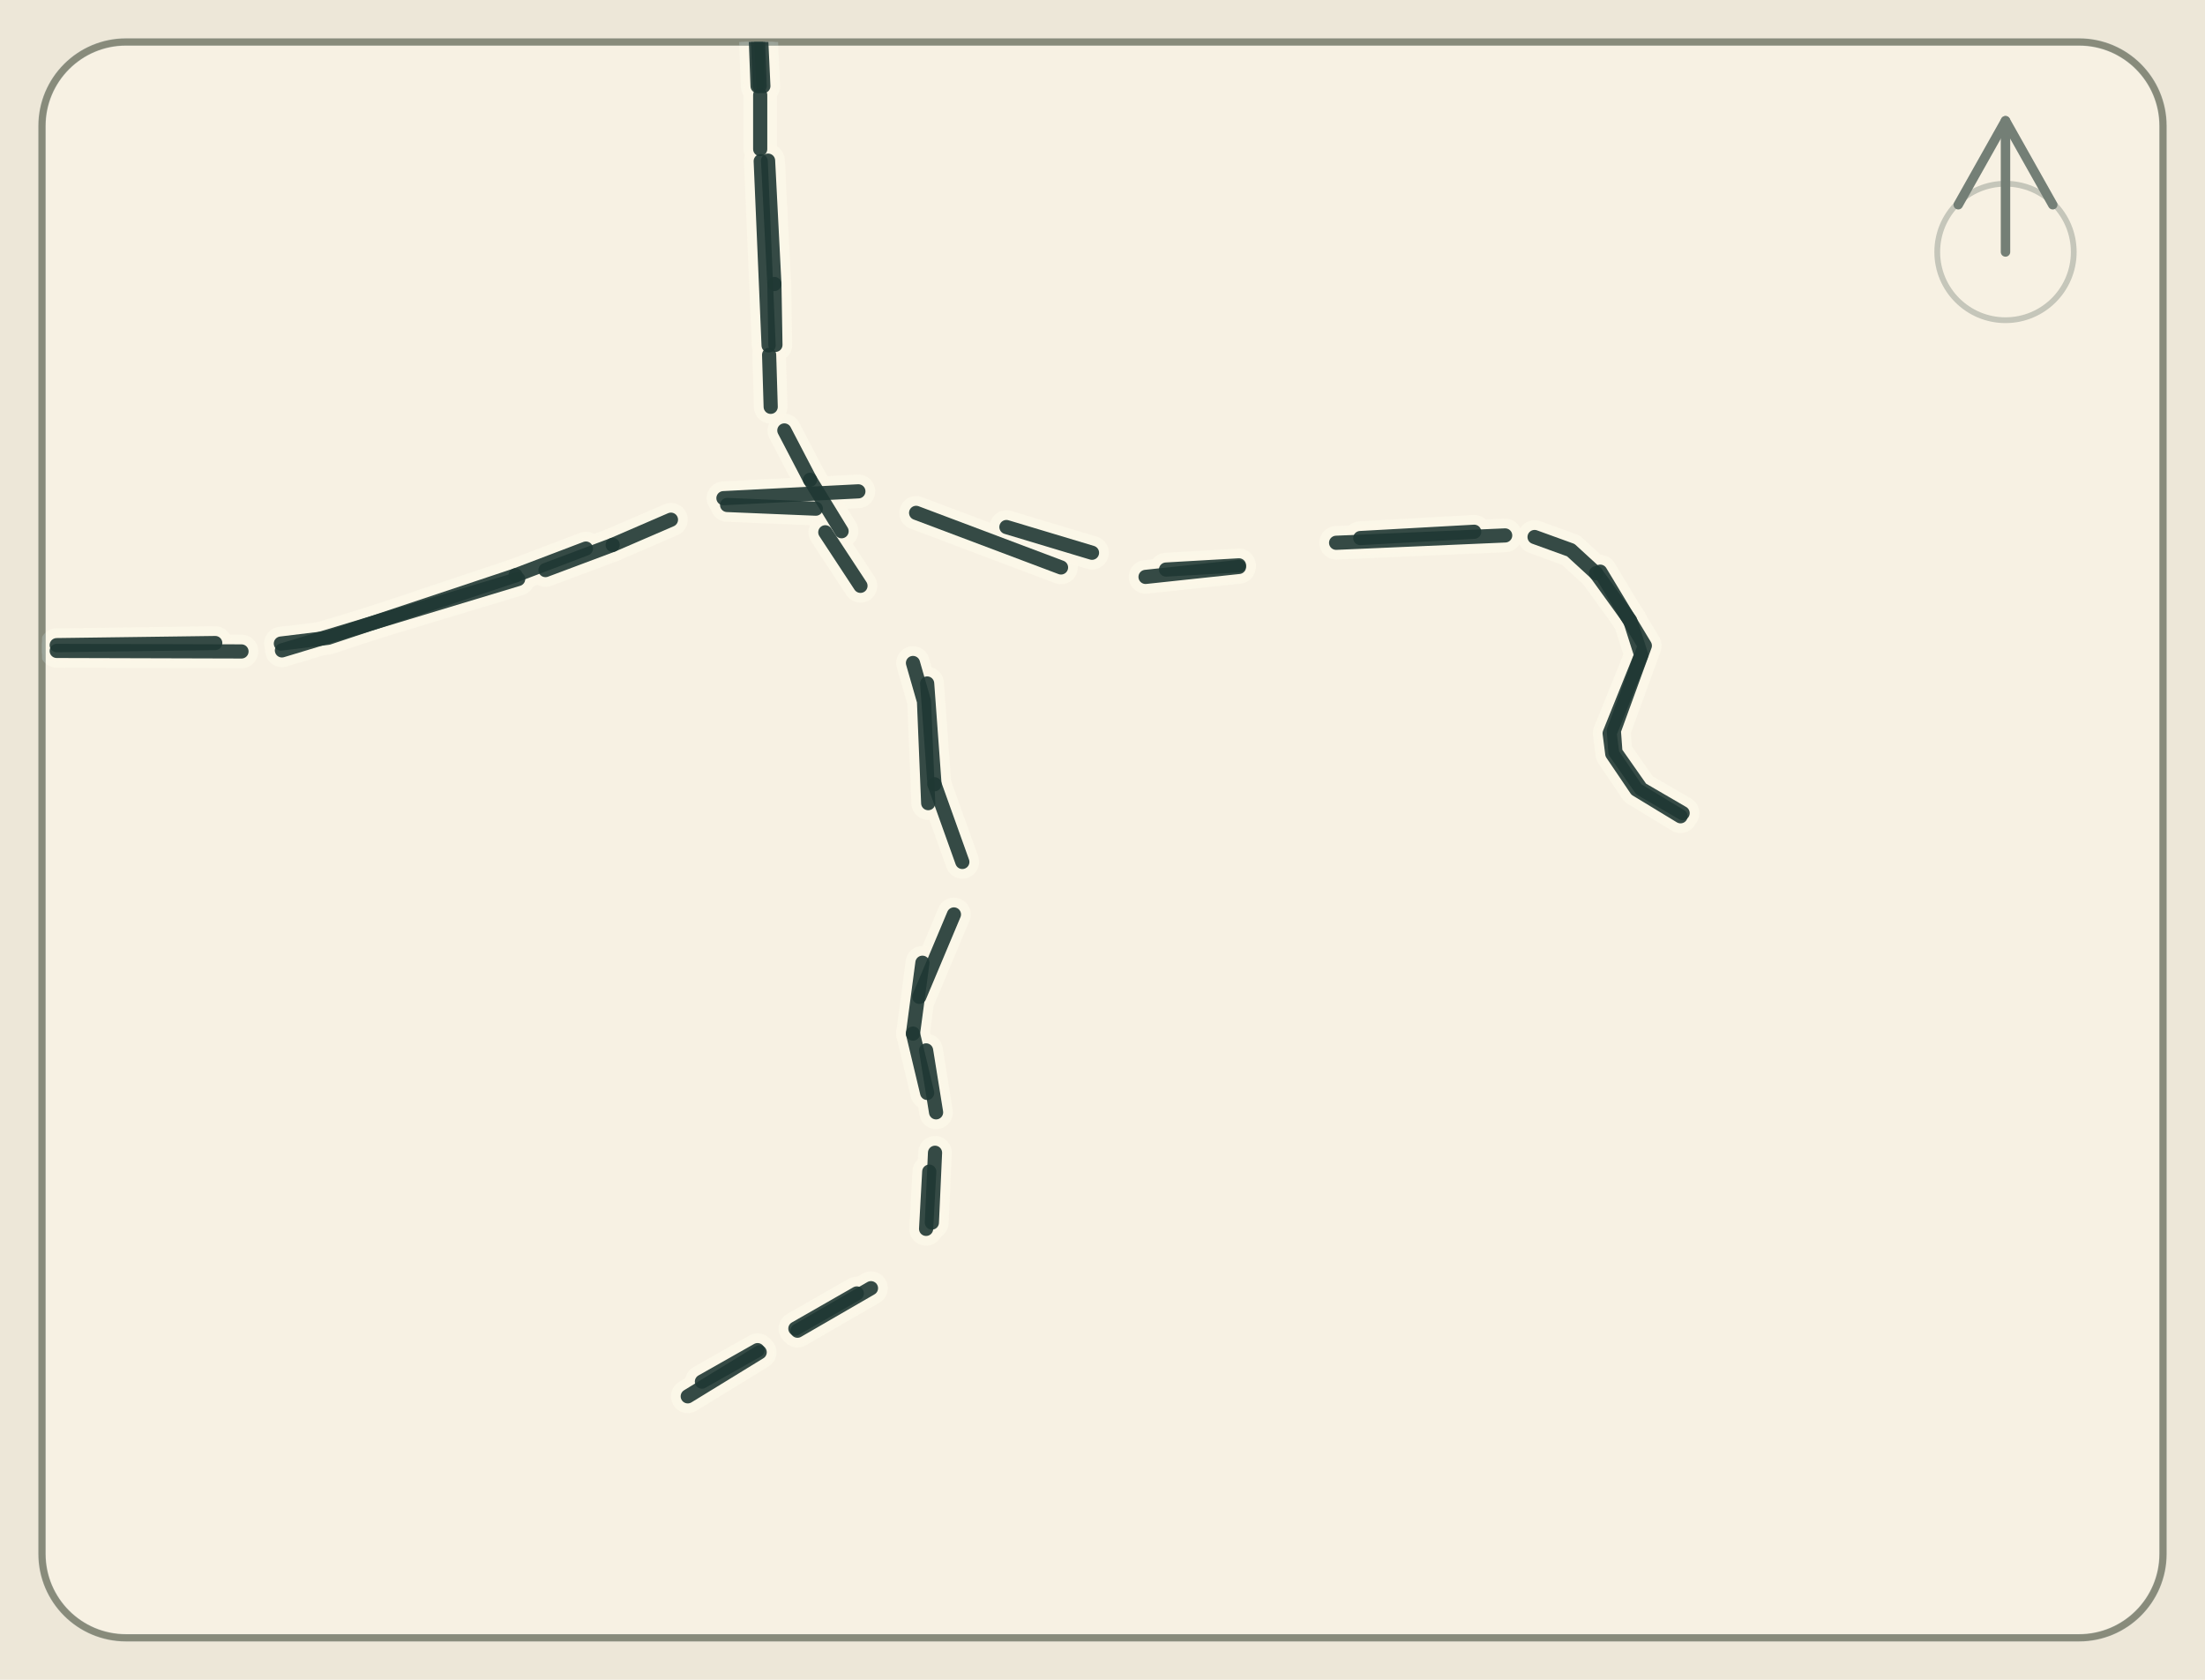
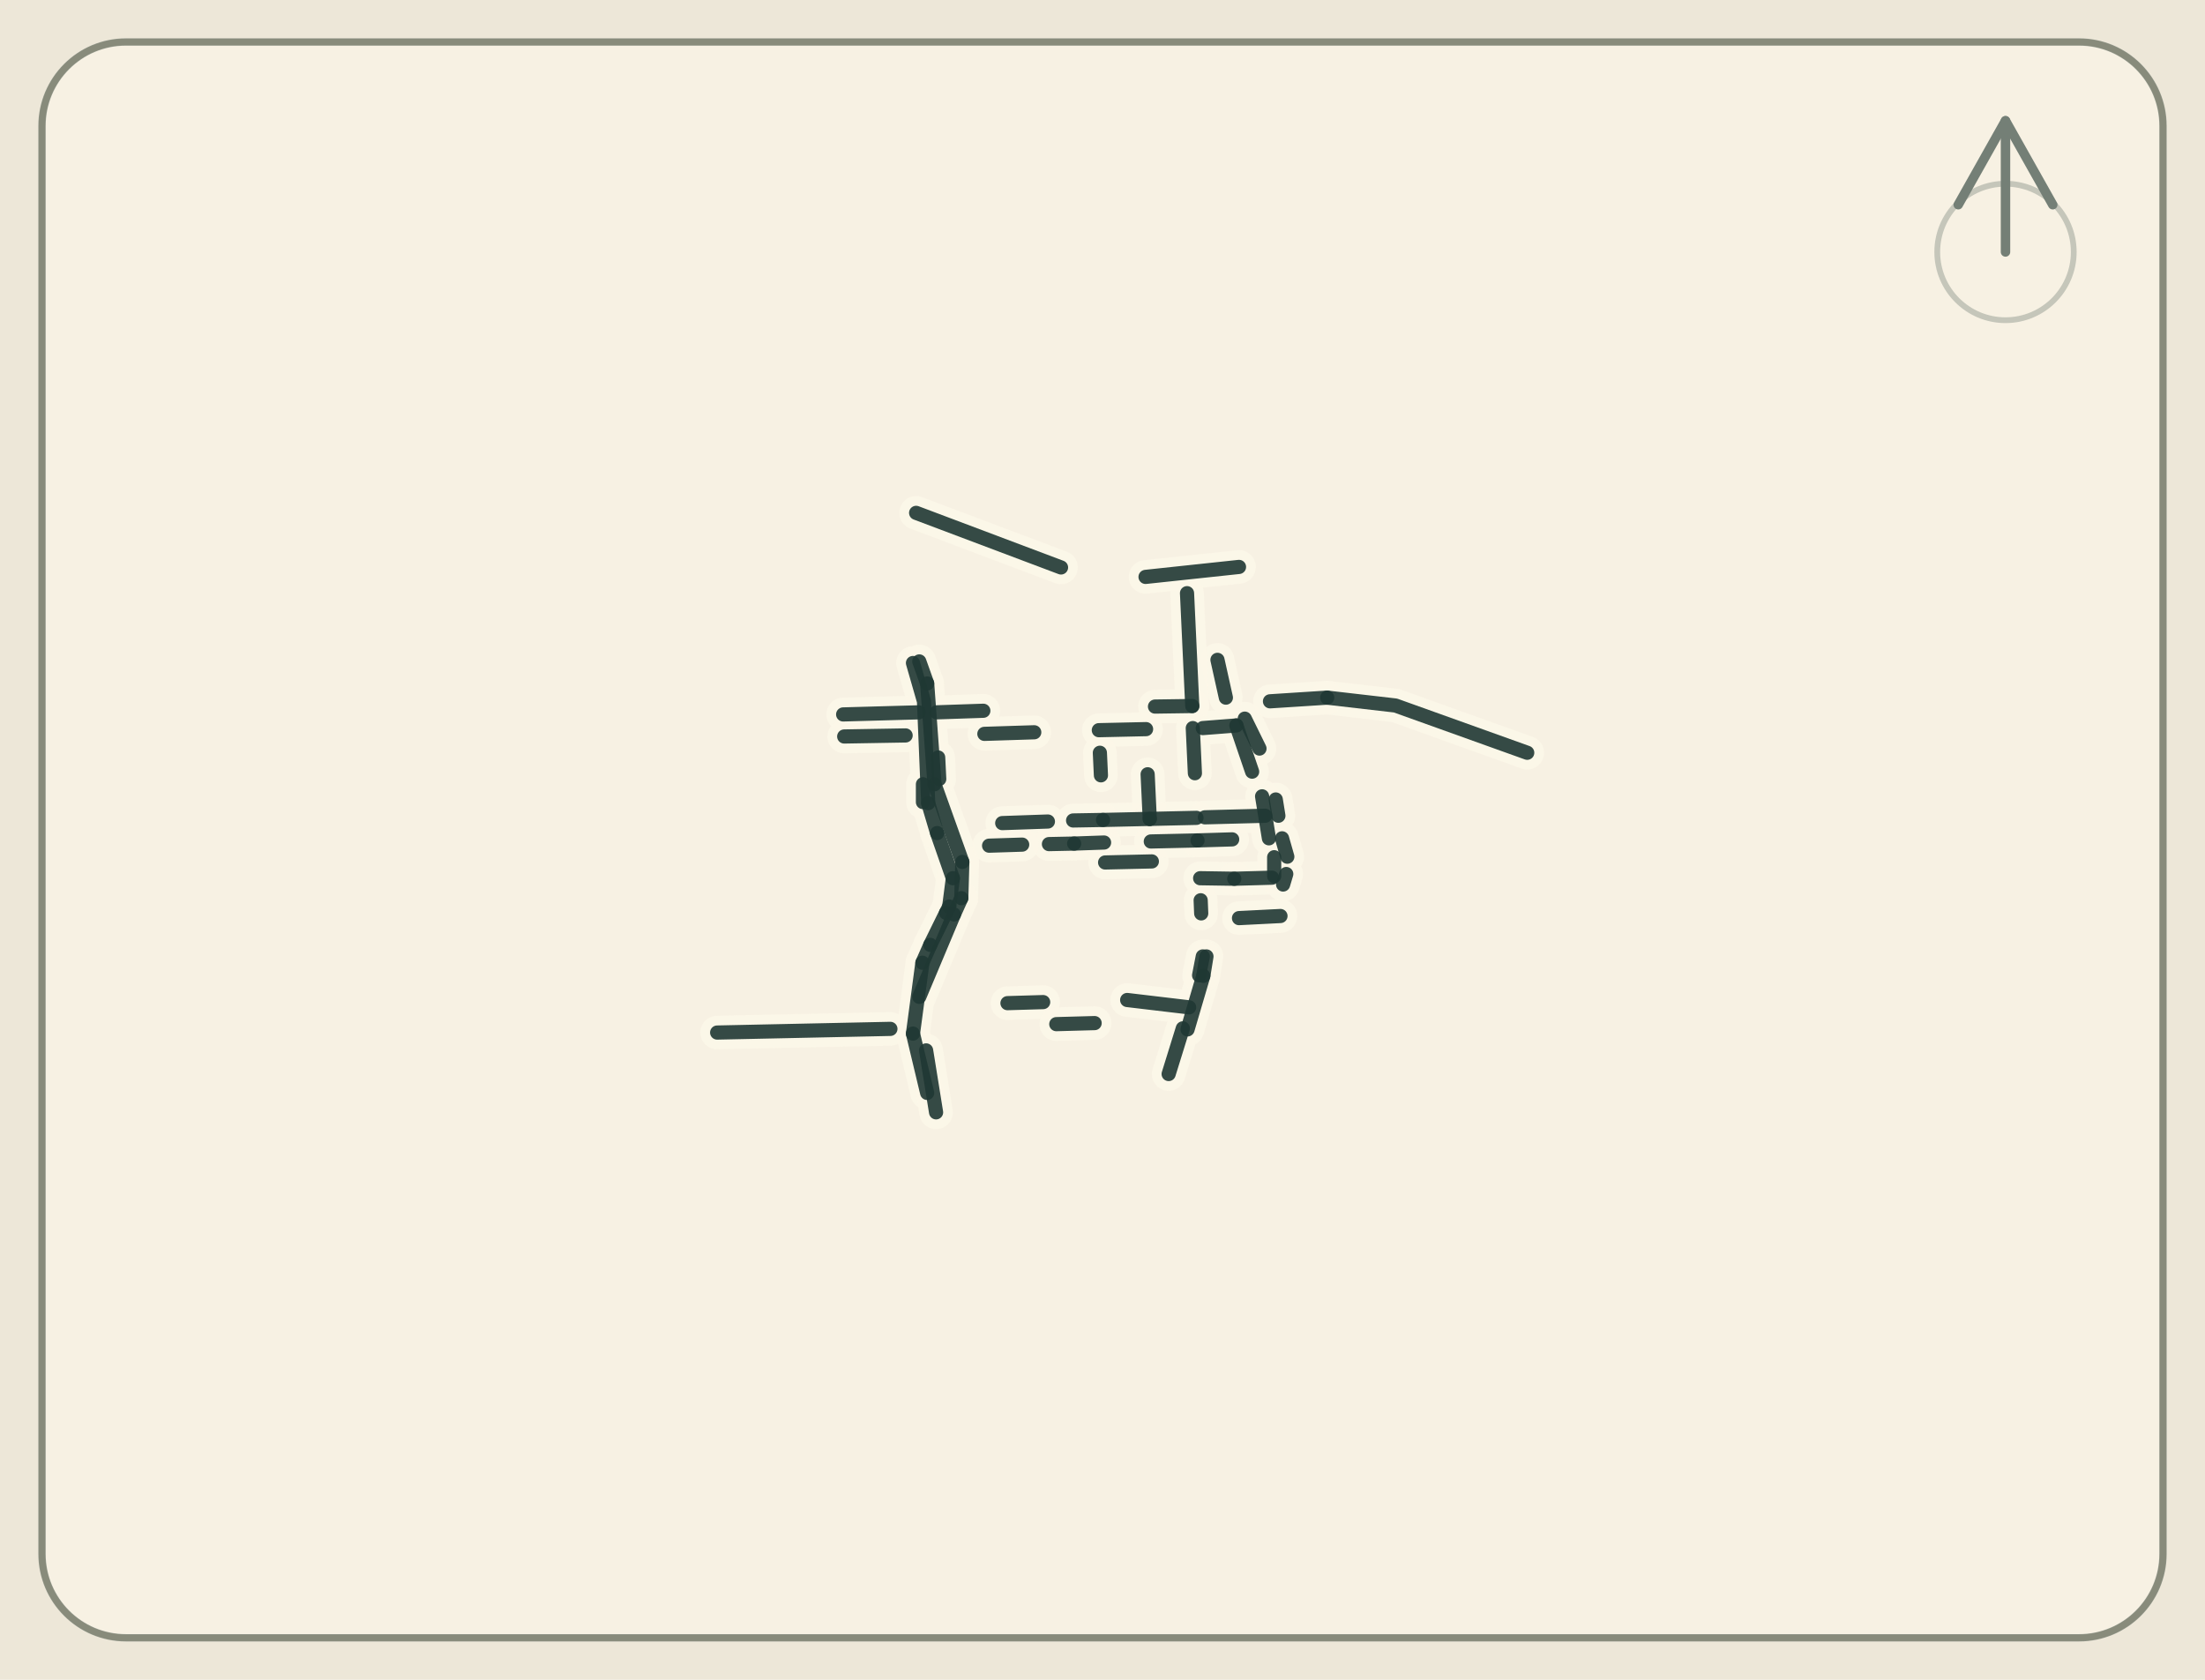
<svg xmlns="http://www.w3.org/2000/svg" viewBox="0 0 420 320" role="img" aria-label="Unlabeled north-up street-grid crop" data-orientation="north-up">
  <defs>
    <clipPath id="mapCrop">
      <rect x="8" y="8" width="404" height="304" rx="16" />
    </clipPath>
  </defs>
  <rect width="420" height="320" fill="#ede7d8" />
  <rect x="8" y="8" width="404" height="304" rx="16" fill="#f7f1e3" stroke="#d8cbb2" stroke-width="1.25" />
  <g clip-path="url(#mapCrop)">
    <g data-layer="major-road-casing">
-       <path d="M304 109.2 L310.5 118.2 L312.6 124.8 L306.6 139.7 L307.1 143.6 L311.7 150.4 L320.1 155.5" fill="none" stroke="#fcf7e8" stroke-width="6.4" opacity="0.92" stroke-linecap="round" stroke-linejoin="round" />
-       <path d="M320.5 154.9 L312.6 150.3 L307.7 143.3 L307.4 139.2 L313.3 123 L304.8 108.9" fill="none" stroke="#fcf7e8" stroke-width="6.4" opacity="0.92" stroke-linecap="round" stroke-linejoin="round" />
-       <path d="M53.7 123.9 L98.7 110.3" fill="none" stroke="#fcf7e8" stroke-width="6.4" opacity="0.92" stroke-linecap="round" stroke-linejoin="round" />
-       <path d="M98.2 109.6 L62.5 121.5 L53.5 122.6" fill="none" stroke="#fcf7e8" stroke-width="6.4" opacity="0.92" stroke-linecap="round" stroke-linejoin="round" />
-       <path d="M144.9 30.7 L146.4 65.8" fill="none" stroke="#fcf7e8" stroke-width="6.4" opacity="0.92" stroke-linecap="round" stroke-linejoin="round" />
+       <path d="M183.3 164.2 L178 149.4" fill="none" stroke="#fcf7e8" stroke-width="6.4" opacity="0.92" stroke-linecap="round" stroke-linejoin="round" />
      <path d="M173.9 126.3 L176 133.6 L176.8 153" fill="none" stroke="#fcf7e8" stroke-width="6.4" opacity="0.92" stroke-linecap="round" stroke-linejoin="round" />
-       <path d="M10.8 124 L46 124.1" fill="none" stroke="#fcf7e8" stroke-width="6.4" opacity="0.92" stroke-linecap="round" stroke-linejoin="round" />
-       <path d="M254.5 103.4 L286.7 102" fill="none" stroke="#fcf7e8" stroke-width="6.4" opacity="0.92" stroke-linecap="round" stroke-linejoin="round" />
-       <path d="M147.5 54.1 L146.3 30.6" fill="none" stroke="#fcf7e8" stroke-width="6.4" opacity="0.92" stroke-linecap="round" stroke-linejoin="round" />
+       <path d="M178 149.4 L176.6 130.2" fill="none" stroke="#fcf7e8" stroke-width="6.4" opacity="0.92" stroke-linecap="round" stroke-linejoin="round" />
+       <path d="M178.5 158.7 L181.5 167.3" fill="none" stroke="#fcf7e8" stroke-width="6.4" opacity="0.92" stroke-linecap="round" stroke-linejoin="round" />
+       <path d="M175.1 189.9 L181.7 174.2" fill="none" stroke="#fcf7e8" stroke-width="6.4" opacity="0.92" stroke-linecap="round" stroke-linejoin="round" />
+       <path d="M183.1 171.1 L183.3 164.2" fill="none" stroke="#fcf7e8" stroke-width="6.4" opacity="0.92" stroke-linecap="round" stroke-linejoin="round" />
+       <path d="M181.5 167.3 L180.8 172.7" fill="none" stroke="#fcf7e8" stroke-width="6.4" opacity="0.92" stroke-linecap="round" stroke-linejoin="round" />
+       <path d="M176.8 153 L178.5 158.7" fill="none" stroke="#fcf7e8" stroke-width="6.4" opacity="0.92" stroke-linecap="round" stroke-linejoin="round" />
+       <path d="M180.2 173.9 L177.2 180" fill="none" stroke="#fcf7e8" stroke-width="6.4" opacity="0.92" stroke-linecap="round" stroke-linejoin="round" />
+       <path d="M175.7 183.4 L173.9 196.9" fill="none" stroke="#fcf7e8" stroke-width="6.4" opacity="0.92" stroke-linecap="round" stroke-linejoin="round" />
+       <path d="M181.7 174.2 L183.1 171.1" fill="none" stroke="#fcf7e8" stroke-width="6.4" opacity="0.92" stroke-linecap="round" stroke-linejoin="round" />
+       <path d="M180.8 172.7 L180.2 173.9" fill="none" stroke="#fcf7e8" stroke-width="6.4" opacity="0.92" stroke-linecap="round" stroke-linejoin="round" />
+       <path d="M177.2 180 L175.7 183.4" fill="none" stroke="#fcf7e8" stroke-width="6.4" opacity="0.92" stroke-linecap="round" stroke-linejoin="round" />
      <path d="M174.5 97.7 L202.1 108.1" fill="none" stroke="#fcf7e8" stroke-width="6.4" opacity="0.92" stroke-linecap="round" stroke-linejoin="round" />
-       <path d="M41 122.5 L10.8 122.9" fill="none" stroke="#fcf7e8" stroke-width="6.4" opacity="0.92" stroke-linecap="round" stroke-linejoin="round" />
-       <path d="M163.5 93.6 L137.8 94.9" fill="none" stroke="#fcf7e8" stroke-width="6.4" opacity="0.92" stroke-linecap="round" stroke-linejoin="round" />
-       <path d="M178 149.4 L176.6 130.2" fill="none" stroke="#fcf7e8" stroke-width="6.4" opacity="0.92" stroke-linecap="round" stroke-linejoin="round" />
-       <path d="M175.1 189.9 L181.7 174.2" fill="none" stroke="#fcf7e8" stroke-width="6.4" opacity="0.92" stroke-linecap="round" stroke-linejoin="round" />
-       <path d="M280.8 101.3 L259.1 102.5" fill="none" stroke="#fcf7e8" stroke-width="6.4" opacity="0.92" stroke-linecap="round" stroke-linejoin="round" />
-       <path d="M183.3 164.2 L178 149.4" fill="none" stroke="#fcf7e8" stroke-width="6.4" opacity="0.92" stroke-linecap="round" stroke-linejoin="round" />
-       <path d="M175.7 183.4 L173.9 196.9" fill="none" stroke="#fcf7e8" stroke-width="6.4" opacity="0.92" stroke-linecap="round" stroke-linejoin="round" />
+       <path d="M209.3 139.1 L218.3 138.9" fill="none" stroke="#fcf7e8" stroke-width="6.4" opacity="0.92" stroke-linecap="round" stroke-linejoin="round" />
+       <path d="M235.1 167.4 L228.6 167.3" fill="none" stroke="#fcf7e8" stroke-width="6.4" opacity="0.92" stroke-linecap="round" stroke-linejoin="round" />
+       <path d="M240.4 151.7 L241.7 159.7" fill="none" stroke="#fcf7e8" stroke-width="6.4" opacity="0.92" stroke-linecap="round" stroke-linejoin="round" />
+       <path d="M219 156 L210.1 156.2" fill="none" stroke="#fcf7e8" stroke-width="6.4" opacity="0.92" stroke-linecap="round" stroke-linejoin="round" />
+       <path d="M235.5 138.2 L238.5 147" fill="none" stroke="#fcf7e8" stroke-width="6.4" opacity="0.92" stroke-linecap="round" stroke-linejoin="round" />
      <path d="M218.2 109.9 L236 108" fill="none" stroke="#fcf7e8" stroke-width="6.4" opacity="0.92" stroke-linecap="round" stroke-linejoin="round" />
-       <path d="M151.9 253.5 L165.9 245.4" fill="none" stroke="#fcf7e8" stroke-width="6.4" opacity="0.92" stroke-linecap="round" stroke-linejoin="round" />
-       <path d="M177.5 232.9 L178.1 219.6" fill="none" stroke="#fcf7e8" stroke-width="6.4" opacity="0.92" stroke-linecap="round" stroke-linejoin="round" />
-       <path d="M131 266 L144.7 257.6" fill="none" stroke="#fcf7e8" stroke-width="6.4" opacity="0.92" stroke-linecap="round" stroke-linejoin="round" />
-       <path d="M208 105.3 L191.7 100.4" fill="none" stroke="#fcf7e8" stroke-width="6.4" opacity="0.92" stroke-linecap="round" stroke-linejoin="round" />
-       <path d="M138.5 96.2 L155.4 96.9" fill="none" stroke="#fcf7e8" stroke-width="6.4" opacity="0.92" stroke-linecap="round" stroke-linejoin="round" />
+       <path d="M210.5 164.3 L219.4 164.1" fill="none" stroke="#fcf7e8" stroke-width="6.4" opacity="0.92" stroke-linecap="round" stroke-linejoin="round" />
+       <path d="M173.9 196.9 L176.6 208.2" fill="none" stroke="#fcf7e8" stroke-width="6.4" opacity="0.92" stroke-linecap="round" stroke-linejoin="round" />
+       <path d="M187.5 139.8 L197 139.5" fill="none" stroke="#fcf7e8" stroke-width="6.4" opacity="0.92" stroke-linecap="round" stroke-linejoin="round" />
+       <path d="M210.3 160.5 L204.6 160.7" fill="none" stroke="#fcf7e8" stroke-width="6.4" opacity="0.92" stroke-linecap="round" stroke-linejoin="round" />
+       <path d="M219 156 L218.6 147.5" fill="none" stroke="#fcf7e8" stroke-width="6.4" opacity="0.92" stroke-linecap="round" stroke-linejoin="round" />
+       <path d="M242.3 167.2 L235.1 167.4" fill="none" stroke="#fcf7e8" stroke-width="6.4" opacity="0.92" stroke-linecap="round" stroke-linejoin="round" />
      <path d="M178.3 211.9 L176.4 200.1" fill="none" stroke="#fcf7e8" stroke-width="6.4" opacity="0.92" stroke-linecap="round" stroke-linejoin="round" />
-       <path d="M147.7 65.7 L147.5 54.1" fill="none" stroke="#fcf7e8" stroke-width="6.4" opacity="0.92" stroke-linecap="round" stroke-linejoin="round" />
-       <path d="M173.9 196.9 L176.6 208.2" fill="none" stroke="#fcf7e8" stroke-width="6.4" opacity="0.92" stroke-linecap="round" stroke-linejoin="round" />
-       <path d="M292.3 102.3 L299.2 104.8 L304 109.2" fill="none" stroke="#fcf7e8" stroke-width="6.4" opacity="0.92" stroke-linecap="round" stroke-linejoin="round" />
-       <path d="M157.2 101.4 L163.9 111.6" fill="none" stroke="#fcf7e8" stroke-width="6.4" opacity="0.92" stroke-linecap="round" stroke-linejoin="round" />
-       <path d="M111.6 104.5 L98.2 109.6" fill="none" stroke="#fcf7e8" stroke-width="6.4" opacity="0.92" stroke-linecap="round" stroke-linejoin="round" />
-       <path d="M163.2 246.4 L151.5 253.1" fill="none" stroke="#fcf7e8" stroke-width="6.4" opacity="0.92" stroke-linecap="round" stroke-linejoin="round" />
-       <path d="M177 223.2 L176.4 234.1" fill="none" stroke="#fcf7e8" stroke-width="6.4" opacity="0.92" stroke-linecap="round" stroke-linejoin="round" />
-       <path d="M160.3 101.2 L154.3 91.4" fill="none" stroke="#fcf7e8" stroke-width="6.4" opacity="0.92" stroke-linecap="round" stroke-linejoin="round" />
-       <path d="M103.9 108.6 L116.7 103.8" fill="none" stroke="#fcf7e8" stroke-width="6.4" opacity="0.92" stroke-linecap="round" stroke-linejoin="round" />
-       <path d="M143.9 5.7 L144.3 16.4" fill="none" stroke="#fcf7e8" stroke-width="6.4" opacity="0.92" stroke-linecap="round" stroke-linejoin="round" />
-       <path d="M145.4 16.4 L144.9 5.7" fill="none" stroke="#fcf7e8" stroke-width="6.4" opacity="0.92" stroke-linecap="round" stroke-linejoin="round" />
-       <path d="M144.3 5.7 L144.7 16.4" fill="none" stroke="#fcf7e8" stroke-width="6.4" opacity="0.92" stroke-linecap="round" stroke-linejoin="round" />
-       <path d="M236 107.7 L222.1 108.5" fill="none" stroke="#fcf7e8" stroke-width="6.4" opacity="0.92" stroke-linecap="round" stroke-linejoin="round" />
-       <path d="M144.8 18.1 L144.8 28.4" fill="none" stroke="#fcf7e8" stroke-width="6.4" opacity="0.92" stroke-linecap="round" stroke-linejoin="round" />
-       <path d="M154.3 91.4 L149.4 82" fill="none" stroke="#fcf7e8" stroke-width="6.4" opacity="0.92" stroke-linecap="round" stroke-linejoin="round" />
-       <path d="M144.3 257.2 L133.7 263.2" fill="none" stroke="#fcf7e8" stroke-width="6.4" opacity="0.92" stroke-linecap="round" stroke-linejoin="round" />
-       <path d="M146.5 67.6 L146.8 77.5" fill="none" stroke="#fcf7e8" stroke-width="6.4" opacity="0.92" stroke-linecap="round" stroke-linejoin="round" />
-       <path d="M116.7 103.8 L127.8 99" fill="none" stroke="#fcf7e8" stroke-width="6.4" opacity="0.92" stroke-linecap="round" stroke-linejoin="round" />
+       <path d="M176.6 130.2 L175.1 126" fill="none" stroke="#fcf7e8" stroke-width="6.4" opacity="0.92" stroke-linecap="round" stroke-linejoin="round" />
+       <path d="M210.1 156.2 L204.4 156.3" fill="none" stroke="#fcf7e8" stroke-width="6.4" opacity="0.92" stroke-linecap="round" stroke-linejoin="round" />
+       <path d="M228.1 160.1 L219.2 160.3" fill="none" stroke="#fcf7e8" stroke-width="6.4" opacity="0.92" stroke-linecap="round" stroke-linejoin="round" />
+       <path d="M290.9 143.4 L265.8 134.4 L252.8 132.9" fill="none" stroke="#fcf7e8" stroke-width="6.4" opacity="0.92" stroke-linecap="round" stroke-linejoin="round" />
+       <path d="M227.9 155.8 L219 156" fill="none" stroke="#fcf7e8" stroke-width="6.4" opacity="0.92" stroke-linecap="round" stroke-linejoin="round" />
+       <path d="M226.2 196.1 L229.2 185.9" fill="none" stroke="#fcf7e8" stroke-width="6.4" opacity="0.92" stroke-linecap="round" stroke-linejoin="round" />
+       <path d="M236 174.9 L243.9 174.5" fill="none" stroke="#fcf7e8" stroke-width="6.4" opacity="0.92" stroke-linecap="round" stroke-linejoin="round" />
+       <path d="M226.5 191.9 L214.7 190.5" fill="none" stroke="#fcf7e8" stroke-width="6.4" opacity="0.92" stroke-linecap="round" stroke-linejoin="round" />
+       <path d="M228.7 171.5 L228.8 174" fill="none" stroke="#fcf7e8" stroke-width="6.4" opacity="0.92" stroke-linecap="round" stroke-linejoin="round" />
+       <path d="M199.6 156.5 L190.9 156.8" fill="none" stroke="#fcf7e8" stroke-width="6.4" opacity="0.92" stroke-linecap="round" stroke-linejoin="round" />
+       <path d="M204.6 160.7 L199.8 160.8" fill="none" stroke="#fcf7e8" stroke-width="6.4" opacity="0.92" stroke-linecap="round" stroke-linejoin="round" />
+       <path d="M227.1 134.5 L220 134.6" fill="none" stroke="#fcf7e8" stroke-width="6.4" opacity="0.92" stroke-linecap="round" stroke-linejoin="round" />
+       <path d="M239.9 142.6 L237.1 136.9" fill="none" stroke="#fcf7e8" stroke-width="6.4" opacity="0.92" stroke-linecap="round" stroke-linejoin="round" />
+       <path d="M229.1 138.7 L235.5 138.2" fill="none" stroke="#fcf7e8" stroke-width="6.4" opacity="0.92" stroke-linecap="round" stroke-linejoin="round" />
+       <path d="M242.7 163.3 L242.7 166.9" fill="none" stroke="#fcf7e8" stroke-width="6.4" opacity="0.92" stroke-linecap="round" stroke-linejoin="round" />
+       <path d="M187.3 135.4 L178.4 135.7" fill="none" stroke="#fcf7e8" stroke-width="6.4" opacity="0.92" stroke-linecap="round" stroke-linejoin="round" />
+       <path d="M178.9 148.4 L178.7 144.3" fill="none" stroke="#fcf7e8" stroke-width="6.4" opacity="0.92" stroke-linecap="round" stroke-linejoin="round" />
+       <path d="M245.2 163.2 L244.2 159.7" fill="none" stroke="#fcf7e8" stroke-width="6.4" opacity="0.92" stroke-linecap="round" stroke-linejoin="round" />
+       <path d="M241 155.4 L229.5 155.7" fill="none" stroke="#fcf7e8" stroke-width="6.4" opacity="0.92" stroke-linecap="round" stroke-linejoin="round" />
+       <path d="M175 135.7 L160.6 136.1" fill="none" stroke="#fcf7e8" stroke-width="6.4" opacity="0.92" stroke-linecap="round" stroke-linejoin="round" />
+       <path d="M243.5 155.4 L243 152.3" fill="none" stroke="#fcf7e8" stroke-width="6.4" opacity="0.92" stroke-linecap="round" stroke-linejoin="round" />
+       <path d="M136.6 196.7 L169.6 196" fill="none" stroke="#fcf7e8" stroke-width="6.4" opacity="0.92" stroke-linecap="round" stroke-linejoin="round" />
+       <path d="M175.8 149.4 L175.8 152.8" fill="none" stroke="#fcf7e8" stroke-width="6.4" opacity="0.92" stroke-linecap="round" stroke-linejoin="round" />
+       <path d="M231.9 125.7 L233.5 132.9" fill="none" stroke="#fcf7e8" stroke-width="6.4" opacity="0.92" stroke-linecap="round" stroke-linejoin="round" />
+       <path d="M229.2 185.9 L229.8 182.2" fill="none" stroke="#fcf7e8" stroke-width="6.4" opacity="0.92" stroke-linecap="round" stroke-linejoin="round" />
+       <path d="M229.1 182.2 L228.4 185.8" fill="none" stroke="#fcf7e8" stroke-width="6.4" opacity="0.92" stroke-linecap="round" stroke-linejoin="round" />
+       <path d="M160.8 140.3 L172.5 140.1" fill="none" stroke="#fcf7e8" stroke-width="6.4" opacity="0.92" stroke-linecap="round" stroke-linejoin="round" />
+       <path d="M194.7 160.9 L188.4 161.1" fill="none" stroke="#fcf7e8" stroke-width="6.4" opacity="0.92" stroke-linecap="round" stroke-linejoin="round" />
+       <path d="M226.1 113 L227.1 134.5" fill="none" stroke="#fcf7e8" stroke-width="6.4" opacity="0.92" stroke-linecap="round" stroke-linejoin="round" />
+       <path d="M227.2 138.7 L227.6 147.3" fill="none" stroke="#fcf7e8" stroke-width="6.4" opacity="0.92" stroke-linecap="round" stroke-linejoin="round" />
+       <path d="M198.7 190.9 L191.9 191.1" fill="none" stroke="#fcf7e8" stroke-width="6.4" opacity="0.92" stroke-linecap="round" stroke-linejoin="round" />
+       <path d="M234.7 159.9 L228.1 160.1" fill="none" stroke="#fcf7e8" stroke-width="6.4" opacity="0.92" stroke-linecap="round" stroke-linejoin="round" />
+       <path d="M252.8 132.9 L241.9 133.6" fill="none" stroke="#fcf7e8" stroke-width="6.4" opacity="0.92" stroke-linecap="round" stroke-linejoin="round" />
+       <path d="M209.5 143.4 L209.7 147.7" fill="none" stroke="#fcf7e8" stroke-width="6.4" opacity="0.92" stroke-linecap="round" stroke-linejoin="round" />
+       <path d="M201.2 195.1 L208.5 194.9" fill="none" stroke="#fcf7e8" stroke-width="6.4" opacity="0.92" stroke-linecap="round" stroke-linejoin="round" />
+       <path d="M244.4 168.5 L245 166.5" fill="none" stroke="#fcf7e8" stroke-width="6.4" opacity="0.92" stroke-linecap="round" stroke-linejoin="round" />
+       <path d="M225.3 195.9 L222.6 204.6" fill="none" stroke="#fcf7e8" stroke-width="6.4" opacity="0.92" stroke-linecap="round" stroke-linejoin="round" />
    </g>
    <g data-layer="major-road">
-       <path d="M304 109.2 L310.5 118.2 L312.6 124.8 L306.6 139.7 L307.1 143.6 L311.7 150.4 L320.1 155.5" fill="none" stroke="#1f3733" stroke-width="2.7" opacity="0.9" stroke-linecap="round" stroke-linejoin="round" />
-       <path d="M320.5 154.9 L312.6 150.3 L307.7 143.3 L307.4 139.2 L313.3 123 L304.8 108.9" fill="none" stroke="#1f3733" stroke-width="2.7" opacity="0.9" stroke-linecap="round" stroke-linejoin="round" />
-       <path d="M53.7 123.9 L98.7 110.3" fill="none" stroke="#1f3733" stroke-width="2.7" opacity="0.9" stroke-linecap="round" stroke-linejoin="round" />
-       <path d="M98.2 109.6 L62.5 121.5 L53.5 122.6" fill="none" stroke="#1f3733" stroke-width="2.7" opacity="0.9" stroke-linecap="round" stroke-linejoin="round" />
-       <path d="M144.9 30.7 L146.4 65.8" fill="none" stroke="#1f3733" stroke-width="2.7" opacity="0.9" stroke-linecap="round" stroke-linejoin="round" />
+       <path d="M183.3 164.2 L178 149.4" fill="none" stroke="#1f3733" stroke-width="2.7" opacity="0.9" stroke-linecap="round" stroke-linejoin="round" />
      <path d="M173.9 126.3 L176 133.6 L176.8 153" fill="none" stroke="#1f3733" stroke-width="2.7" opacity="0.9" stroke-linecap="round" stroke-linejoin="round" />
-       <path d="M10.8 124 L46 124.1" fill="none" stroke="#1f3733" stroke-width="2.7" opacity="0.9" stroke-linecap="round" stroke-linejoin="round" />
-       <path d="M254.5 103.4 L286.7 102" fill="none" stroke="#1f3733" stroke-width="2.7" opacity="0.9" stroke-linecap="round" stroke-linejoin="round" />
-       <path d="M147.5 54.1 L146.3 30.6" fill="none" stroke="#1f3733" stroke-width="2.7" opacity="0.9" stroke-linecap="round" stroke-linejoin="round" />
+       <path d="M178 149.4 L176.6 130.2" fill="none" stroke="#1f3733" stroke-width="2.7" opacity="0.9" stroke-linecap="round" stroke-linejoin="round" />
+       <path d="M178.5 158.7 L181.5 167.3" fill="none" stroke="#1f3733" stroke-width="2.7" opacity="0.9" stroke-linecap="round" stroke-linejoin="round" />
+       <path d="M175.1 189.9 L181.7 174.2" fill="none" stroke="#1f3733" stroke-width="2.7" opacity="0.9" stroke-linecap="round" stroke-linejoin="round" />
+       <path d="M183.1 171.1 L183.3 164.2" fill="none" stroke="#1f3733" stroke-width="2.7" opacity="0.9" stroke-linecap="round" stroke-linejoin="round" />
+       <path d="M181.5 167.3 L180.8 172.7" fill="none" stroke="#1f3733" stroke-width="2.7" opacity="0.9" stroke-linecap="round" stroke-linejoin="round" />
+       <path d="M176.8 153 L178.5 158.7" fill="none" stroke="#1f3733" stroke-width="2.7" opacity="0.9" stroke-linecap="round" stroke-linejoin="round" />
+       <path d="M180.2 173.9 L177.2 180" fill="none" stroke="#1f3733" stroke-width="2.7" opacity="0.9" stroke-linecap="round" stroke-linejoin="round" />
+       <path d="M175.7 183.4 L173.9 196.9" fill="none" stroke="#1f3733" stroke-width="2.7" opacity="0.9" stroke-linecap="round" stroke-linejoin="round" />
+       <path d="M181.7 174.2 L183.1 171.1" fill="none" stroke="#1f3733" stroke-width="2.7" opacity="0.9" stroke-linecap="round" stroke-linejoin="round" />
+       <path d="M180.8 172.7 L180.2 173.9" fill="none" stroke="#1f3733" stroke-width="2.7" opacity="0.9" stroke-linecap="round" stroke-linejoin="round" />
+       <path d="M177.2 180 L175.7 183.4" fill="none" stroke="#1f3733" stroke-width="2.7" opacity="0.9" stroke-linecap="round" stroke-linejoin="round" />
      <path d="M174.5 97.7 L202.1 108.1" fill="none" stroke="#1f3733" stroke-width="2.7" opacity="0.9" stroke-linecap="round" stroke-linejoin="round" />
-       <path d="M41 122.5 L10.8 122.9" fill="none" stroke="#1f3733" stroke-width="2.7" opacity="0.9" stroke-linecap="round" stroke-linejoin="round" />
-       <path d="M163.5 93.6 L137.8 94.9" fill="none" stroke="#1f3733" stroke-width="2.7" opacity="0.9" stroke-linecap="round" stroke-linejoin="round" />
-       <path d="M178 149.4 L176.6 130.2" fill="none" stroke="#1f3733" stroke-width="2.7" opacity="0.9" stroke-linecap="round" stroke-linejoin="round" />
-       <path d="M175.1 189.9 L181.7 174.2" fill="none" stroke="#1f3733" stroke-width="2.7" opacity="0.9" stroke-linecap="round" stroke-linejoin="round" />
-       <path d="M280.8 101.3 L259.1 102.5" fill="none" stroke="#1f3733" stroke-width="2.7" opacity="0.9" stroke-linecap="round" stroke-linejoin="round" />
-       <path d="M183.3 164.2 L178 149.4" fill="none" stroke="#1f3733" stroke-width="2.7" opacity="0.9" stroke-linecap="round" stroke-linejoin="round" />
-       <path d="M175.7 183.4 L173.9 196.9" fill="none" stroke="#1f3733" stroke-width="2.7" opacity="0.9" stroke-linecap="round" stroke-linejoin="round" />
+       <path d="M209.3 139.1 L218.3 138.9" fill="none" stroke="#1f3733" stroke-width="2.7" opacity="0.9" stroke-linecap="round" stroke-linejoin="round" />
+       <path d="M235.1 167.4 L228.6 167.3" fill="none" stroke="#1f3733" stroke-width="2.7" opacity="0.9" stroke-linecap="round" stroke-linejoin="round" />
+       <path d="M240.4 151.7 L241.7 159.7" fill="none" stroke="#1f3733" stroke-width="2.7" opacity="0.9" stroke-linecap="round" stroke-linejoin="round" />
+       <path d="M219 156 L210.1 156.2" fill="none" stroke="#1f3733" stroke-width="2.7" opacity="0.9" stroke-linecap="round" stroke-linejoin="round" />
+       <path d="M235.5 138.2 L238.5 147" fill="none" stroke="#1f3733" stroke-width="2.7" opacity="0.9" stroke-linecap="round" stroke-linejoin="round" />
      <path d="M218.2 109.9 L236 108" fill="none" stroke="#1f3733" stroke-width="2.7" opacity="0.9" stroke-linecap="round" stroke-linejoin="round" />
-       <path d="M151.9 253.5 L165.9 245.4" fill="none" stroke="#1f3733" stroke-width="2.7" opacity="0.9" stroke-linecap="round" stroke-linejoin="round" />
-       <path d="M177.5 232.9 L178.1 219.6" fill="none" stroke="#1f3733" stroke-width="2.7" opacity="0.9" stroke-linecap="round" stroke-linejoin="round" />
-       <path d="M131 266 L144.7 257.6" fill="none" stroke="#1f3733" stroke-width="2.7" opacity="0.9" stroke-linecap="round" stroke-linejoin="round" />
-       <path d="M208 105.3 L191.7 100.4" fill="none" stroke="#1f3733" stroke-width="2.7" opacity="0.9" stroke-linecap="round" stroke-linejoin="round" />
-       <path d="M138.5 96.2 L155.4 96.9" fill="none" stroke="#1f3733" stroke-width="2.7" opacity="0.9" stroke-linecap="round" stroke-linejoin="round" />
+       <path d="M210.5 164.3 L219.4 164.1" fill="none" stroke="#1f3733" stroke-width="2.7" opacity="0.9" stroke-linecap="round" stroke-linejoin="round" />
+       <path d="M173.9 196.9 L176.6 208.2" fill="none" stroke="#1f3733" stroke-width="2.7" opacity="0.9" stroke-linecap="round" stroke-linejoin="round" />
+       <path d="M187.5 139.8 L197 139.5" fill="none" stroke="#1f3733" stroke-width="2.7" opacity="0.9" stroke-linecap="round" stroke-linejoin="round" />
+       <path d="M210.3 160.5 L204.6 160.7" fill="none" stroke="#1f3733" stroke-width="2.7" opacity="0.9" stroke-linecap="round" stroke-linejoin="round" />
+       <path d="M219 156 L218.6 147.5" fill="none" stroke="#1f3733" stroke-width="2.7" opacity="0.9" stroke-linecap="round" stroke-linejoin="round" />
+       <path d="M242.3 167.2 L235.1 167.4" fill="none" stroke="#1f3733" stroke-width="2.7" opacity="0.9" stroke-linecap="round" stroke-linejoin="round" />
      <path d="M178.3 211.9 L176.4 200.1" fill="none" stroke="#1f3733" stroke-width="2.7" opacity="0.9" stroke-linecap="round" stroke-linejoin="round" />
-       <path d="M147.7 65.7 L147.5 54.1" fill="none" stroke="#1f3733" stroke-width="2.7" opacity="0.9" stroke-linecap="round" stroke-linejoin="round" />
-       <path d="M173.9 196.9 L176.6 208.2" fill="none" stroke="#1f3733" stroke-width="2.7" opacity="0.9" stroke-linecap="round" stroke-linejoin="round" />
-       <path d="M292.3 102.3 L299.2 104.8 L304 109.2" fill="none" stroke="#1f3733" stroke-width="2.7" opacity="0.9" stroke-linecap="round" stroke-linejoin="round" />
-       <path d="M157.2 101.4 L163.9 111.6" fill="none" stroke="#1f3733" stroke-width="2.7" opacity="0.9" stroke-linecap="round" stroke-linejoin="round" />
-       <path d="M111.6 104.5 L98.2 109.6" fill="none" stroke="#1f3733" stroke-width="2.7" opacity="0.9" stroke-linecap="round" stroke-linejoin="round" />
-       <path d="M163.2 246.4 L151.5 253.1" fill="none" stroke="#1f3733" stroke-width="2.7" opacity="0.9" stroke-linecap="round" stroke-linejoin="round" />
-       <path d="M177 223.2 L176.4 234.1" fill="none" stroke="#1f3733" stroke-width="2.7" opacity="0.9" stroke-linecap="round" stroke-linejoin="round" />
-       <path d="M160.3 101.2 L154.3 91.4" fill="none" stroke="#1f3733" stroke-width="2.7" opacity="0.9" stroke-linecap="round" stroke-linejoin="round" />
-       <path d="M103.9 108.6 L116.7 103.8" fill="none" stroke="#1f3733" stroke-width="2.7" opacity="0.9" stroke-linecap="round" stroke-linejoin="round" />
-       <path d="M143.9 5.7 L144.3 16.4" fill="none" stroke="#1f3733" stroke-width="2.7" opacity="0.9" stroke-linecap="round" stroke-linejoin="round" />
-       <path d="M145.4 16.4 L144.9 5.7" fill="none" stroke="#1f3733" stroke-width="2.7" opacity="0.9" stroke-linecap="round" stroke-linejoin="round" />
-       <path d="M144.3 5.7 L144.7 16.4" fill="none" stroke="#1f3733" stroke-width="2.7" opacity="0.9" stroke-linecap="round" stroke-linejoin="round" />
-       <path d="M236 107.7 L222.1 108.5" fill="none" stroke="#1f3733" stroke-width="2.7" opacity="0.9" stroke-linecap="round" stroke-linejoin="round" />
-       <path d="M144.8 18.1 L144.8 28.4" fill="none" stroke="#1f3733" stroke-width="2.7" opacity="0.9" stroke-linecap="round" stroke-linejoin="round" />
-       <path d="M154.3 91.4 L149.4 82" fill="none" stroke="#1f3733" stroke-width="2.7" opacity="0.9" stroke-linecap="round" stroke-linejoin="round" />
-       <path d="M144.3 257.2 L133.7 263.2" fill="none" stroke="#1f3733" stroke-width="2.7" opacity="0.9" stroke-linecap="round" stroke-linejoin="round" />
-       <path d="M146.5 67.6 L146.8 77.5" fill="none" stroke="#1f3733" stroke-width="2.7" opacity="0.9" stroke-linecap="round" stroke-linejoin="round" />
-       <path d="M116.7 103.8 L127.8 99" fill="none" stroke="#1f3733" stroke-width="2.7" opacity="0.9" stroke-linecap="round" stroke-linejoin="round" />
+       <path d="M176.6 130.2 L175.1 126" fill="none" stroke="#1f3733" stroke-width="2.7" opacity="0.9" stroke-linecap="round" stroke-linejoin="round" />
+       <path d="M210.1 156.2 L204.4 156.3" fill="none" stroke="#1f3733" stroke-width="2.7" opacity="0.9" stroke-linecap="round" stroke-linejoin="round" />
+       <path d="M228.1 160.1 L219.2 160.3" fill="none" stroke="#1f3733" stroke-width="2.7" opacity="0.9" stroke-linecap="round" stroke-linejoin="round" />
+       <path d="M290.9 143.4 L265.8 134.4 L252.8 132.9" fill="none" stroke="#1f3733" stroke-width="2.7" opacity="0.9" stroke-linecap="round" stroke-linejoin="round" />
+       <path d="M227.9 155.8 L219 156" fill="none" stroke="#1f3733" stroke-width="2.7" opacity="0.9" stroke-linecap="round" stroke-linejoin="round" />
+       <path d="M226.2 196.1 L229.2 185.9" fill="none" stroke="#1f3733" stroke-width="2.7" opacity="0.9" stroke-linecap="round" stroke-linejoin="round" />
+       <path d="M236 174.9 L243.9 174.5" fill="none" stroke="#1f3733" stroke-width="2.7" opacity="0.9" stroke-linecap="round" stroke-linejoin="round" />
+       <path d="M226.5 191.9 L214.7 190.5" fill="none" stroke="#1f3733" stroke-width="2.7" opacity="0.9" stroke-linecap="round" stroke-linejoin="round" />
+       <path d="M228.7 171.5 L228.8 174" fill="none" stroke="#1f3733" stroke-width="2.7" opacity="0.9" stroke-linecap="round" stroke-linejoin="round" />
+       <path d="M199.6 156.5 L190.9 156.8" fill="none" stroke="#1f3733" stroke-width="2.7" opacity="0.9" stroke-linecap="round" stroke-linejoin="round" />
+       <path d="M204.6 160.7 L199.8 160.8" fill="none" stroke="#1f3733" stroke-width="2.7" opacity="0.9" stroke-linecap="round" stroke-linejoin="round" />
+       <path d="M227.1 134.5 L220 134.6" fill="none" stroke="#1f3733" stroke-width="2.7" opacity="0.9" stroke-linecap="round" stroke-linejoin="round" />
+       <path d="M239.9 142.6 L237.1 136.9" fill="none" stroke="#1f3733" stroke-width="2.7" opacity="0.9" stroke-linecap="round" stroke-linejoin="round" />
+       <path d="M229.1 138.7 L235.5 138.2" fill="none" stroke="#1f3733" stroke-width="2.7" opacity="0.9" stroke-linecap="round" stroke-linejoin="round" />
+       <path d="M242.7 163.3 L242.7 166.9" fill="none" stroke="#1f3733" stroke-width="2.7" opacity="0.9" stroke-linecap="round" stroke-linejoin="round" />
+       <path d="M187.3 135.4 L178.4 135.7" fill="none" stroke="#1f3733" stroke-width="2.7" opacity="0.9" stroke-linecap="round" stroke-linejoin="round" />
+       <path d="M178.9 148.4 L178.7 144.3" fill="none" stroke="#1f3733" stroke-width="2.7" opacity="0.9" stroke-linecap="round" stroke-linejoin="round" />
+       <path d="M245.2 163.2 L244.2 159.7" fill="none" stroke="#1f3733" stroke-width="2.7" opacity="0.9" stroke-linecap="round" stroke-linejoin="round" />
+       <path d="M241 155.4 L229.5 155.7" fill="none" stroke="#1f3733" stroke-width="2.7" opacity="0.9" stroke-linecap="round" stroke-linejoin="round" />
+       <path d="M175 135.7 L160.6 136.1" fill="none" stroke="#1f3733" stroke-width="2.7" opacity="0.9" stroke-linecap="round" stroke-linejoin="round" />
+       <path d="M243.5 155.4 L243 152.3" fill="none" stroke="#1f3733" stroke-width="2.7" opacity="0.9" stroke-linecap="round" stroke-linejoin="round" />
+       <path d="M136.6 196.7 L169.6 196" fill="none" stroke="#1f3733" stroke-width="2.7" opacity="0.9" stroke-linecap="round" stroke-linejoin="round" />
+       <path d="M175.8 149.4 L175.8 152.8" fill="none" stroke="#1f3733" stroke-width="2.7" opacity="0.9" stroke-linecap="round" stroke-linejoin="round" />
+       <path d="M231.9 125.7 L233.5 132.9" fill="none" stroke="#1f3733" stroke-width="2.7" opacity="0.9" stroke-linecap="round" stroke-linejoin="round" />
+       <path d="M229.2 185.9 L229.8 182.2" fill="none" stroke="#1f3733" stroke-width="2.7" opacity="0.9" stroke-linecap="round" stroke-linejoin="round" />
+       <path d="M229.1 182.2 L228.4 185.8" fill="none" stroke="#1f3733" stroke-width="2.7" opacity="0.9" stroke-linecap="round" stroke-linejoin="round" />
+       <path d="M160.8 140.3 L172.5 140.1" fill="none" stroke="#1f3733" stroke-width="2.7" opacity="0.9" stroke-linecap="round" stroke-linejoin="round" />
+       <path d="M194.7 160.9 L188.4 161.1" fill="none" stroke="#1f3733" stroke-width="2.7" opacity="0.9" stroke-linecap="round" stroke-linejoin="round" />
+       <path d="M226.1 113 L227.1 134.5" fill="none" stroke="#1f3733" stroke-width="2.7" opacity="0.9" stroke-linecap="round" stroke-linejoin="round" />
+       <path d="M227.2 138.7 L227.6 147.3" fill="none" stroke="#1f3733" stroke-width="2.7" opacity="0.9" stroke-linecap="round" stroke-linejoin="round" />
+       <path d="M198.7 190.9 L191.9 191.1" fill="none" stroke="#1f3733" stroke-width="2.7" opacity="0.9" stroke-linecap="round" stroke-linejoin="round" />
+       <path d="M234.7 159.9 L228.1 160.1" fill="none" stroke="#1f3733" stroke-width="2.7" opacity="0.9" stroke-linecap="round" stroke-linejoin="round" />
+       <path d="M252.8 132.9 L241.9 133.6" fill="none" stroke="#1f3733" stroke-width="2.7" opacity="0.9" stroke-linecap="round" stroke-linejoin="round" />
+       <path d="M209.5 143.4 L209.7 147.7" fill="none" stroke="#1f3733" stroke-width="2.7" opacity="0.9" stroke-linecap="round" stroke-linejoin="round" />
+       <path d="M201.2 195.1 L208.5 194.9" fill="none" stroke="#1f3733" stroke-width="2.7" opacity="0.9" stroke-linecap="round" stroke-linejoin="round" />
+       <path d="M244.4 168.5 L245 166.5" fill="none" stroke="#1f3733" stroke-width="2.7" opacity="0.9" stroke-linecap="round" stroke-linejoin="round" />
+       <path d="M225.3 195.9 L222.6 204.6" fill="none" stroke="#1f3733" stroke-width="2.7" opacity="0.9" stroke-linecap="round" stroke-linejoin="round" />
    </g>
  </g>
  <g data-layer="north-up-compass" fill="none" stroke="#233934" stroke-linecap="round" stroke-linejoin="round" opacity="0.62">
    <path d="M382 48L382 23" stroke-width="1.8" />
    <path d="M382 23L373 39M382 23L391 39" stroke-width="1.8" />
    <circle cx="382" cy="48" r="13" stroke-width="1.1" opacity="0.38" />
  </g>
  <rect x="8" y="8" width="404" height="304" rx="16" fill="none" stroke="#233934" stroke-width="1.4" opacity="0.44" />
</svg>
